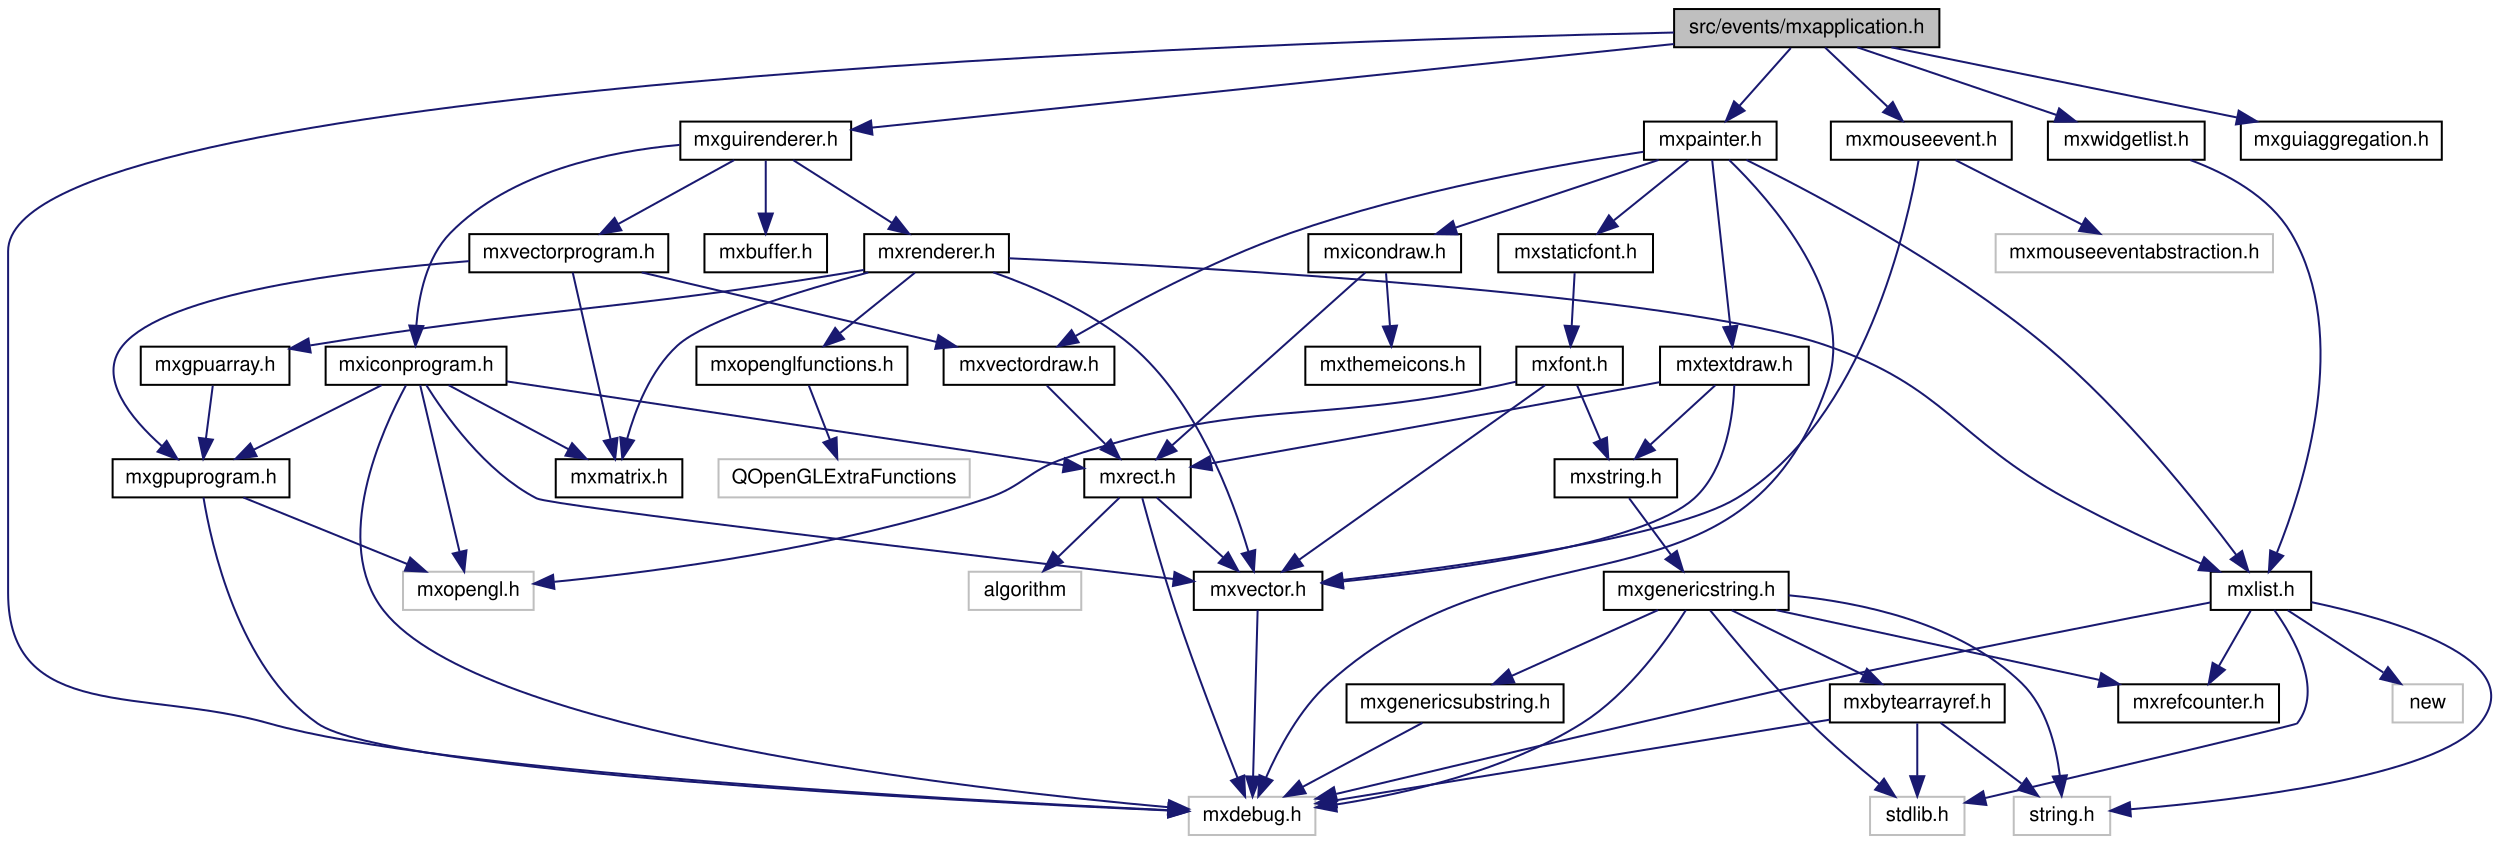
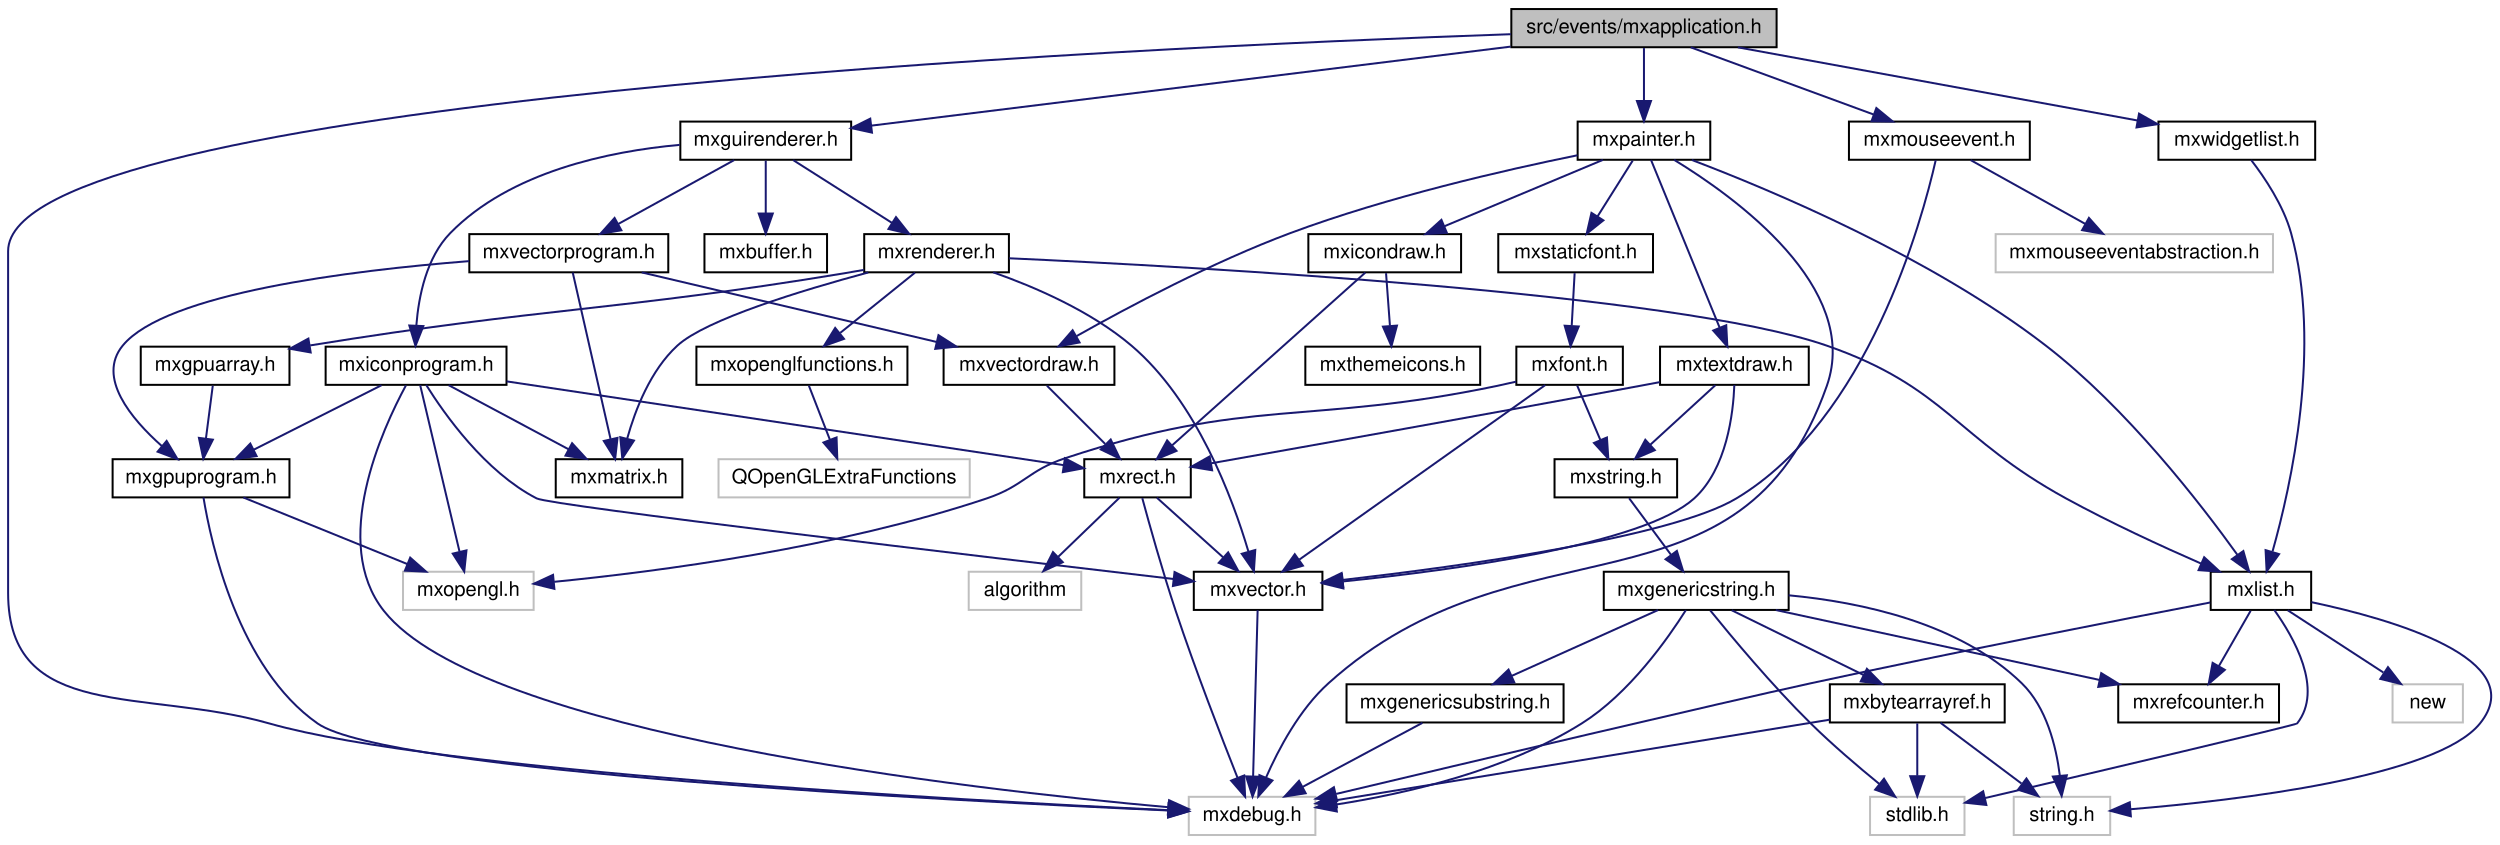
<svg xmlns="http://www.w3.org/2000/svg" xmlns:xlink="http://www.w3.org/1999/xlink" width="1244pt" height="420pt" viewBox="0.00 0.00 1243.93 420.00">
  <g id="graph0" class="graph" transform="scale(1 1) rotate(0) translate(4 416)">
    <g id="node1" class="node">
      <g id="a_node1">
        <a xlink:title=" ">
-           <polygon fill="#bfbfbf" stroke="black" points="829,-392.5 829,-411.5 961,-411.5 961,-392.5 829,-392.5" />
-           <text text-anchor="middle" x="895" y="-399.5" font-family="Helvetica,sans-Serif" font-size="10.00">src/events/mxapplication.h</text>
+           <polygon fill="#bfbfbf" stroke="black" points="748,-392.5 748,-411.5 880,-411.5 880,-392.5 748,-392.5" />
+           <text text-anchor="middle" x="814" y="-399.5" font-family="Helvetica,sans-Serif" font-size="10.00">src/events/mxapplication.h</text>
        </a>
      </g>
    </g>
    <g id="node2" class="node">
      <g id="a_node2">
        <a xlink:title=" ">
          <polygon fill="none" stroke="#bfbfbf" points="587.5,-0.5 587.5,-19.5 650.5,-19.5 650.5,-0.5 587.5,-0.5" />
          <text text-anchor="middle" x="619" y="-7.5" font-family="Helvetica,sans-Serif" font-size="10.00">mxdebug.h</text>
        </a>
      </g>
    </g>
    <g id="edge1" class="edge">
-       <path fill="none" stroke="midnightblue" d="M828.83,-399.81C621.77,-395.23 0,-374.51 0,-291 0,-291 0,-291 0,-121 0,-56.4 67.88,-73.71 130,-56 213.64,-32.16 474.57,-17.74 577.06,-12.86" />
+       <path fill="none" stroke="midnightblue" d="M747.73,-398.98C553.64,-392.2 0,-366.27 0,-291 0,-291 0,-291 0,-121 0,-56.4 67.88,-73.71 130,-56 213.64,-32.16 474.57,-17.74 577.06,-12.86" />
      <polygon fill="midnightblue" stroke="midnightblue" points="577.51,-16.35 587.34,-12.38 577.18,-9.35 577.51,-16.35" />
    </g>
    <g id="node3" class="node">
      <g id="a_node3">
        <a xlink:href="mxwidgetlist_8h.html" target="_top" xlink:title=" ">
-           <polygon fill="none" stroke="black" points="1015,-336.5 1015,-355.5 1093,-355.5 1093,-336.5 1015,-336.5" />
-           <text text-anchor="middle" x="1054" y="-343.5" font-family="Helvetica,sans-Serif" font-size="10.00">mxwidgetlist.h</text>
+           <polygon fill="none" stroke="black" points="1070,-336.5 1070,-355.5 1148,-355.5 1148,-336.5 1070,-336.5" />
+           <text text-anchor="middle" x="1109" y="-343.5" font-family="Helvetica,sans-Serif" font-size="10.00">mxwidgetlist.h</text>
        </a>
      </g>
    </g>
    <g id="edge2" class="edge">
-       <path fill="none" stroke="midnightblue" d="M920.19,-392.44C946.94,-383.36 989.4,-368.94 1019.31,-358.78" />
-       <polygon fill="midnightblue" stroke="midnightblue" points="1020.58,-362.05 1028.92,-355.52 1018.33,-355.42 1020.58,-362.05" />
+       <path fill="none" stroke="midnightblue" d="M860.74,-392.44C915.04,-382.5 1004.23,-366.18 1059.62,-356.04" />
+       <polygon fill="midnightblue" stroke="midnightblue" points="1060.35,-359.46 1069.56,-354.22 1059.09,-352.58 1060.35,-359.46" />
    </g>
    <g id="node9" class="node">
      <g id="a_node9">
        <a xlink:href="mxguirenderer_8h.html" target="_top" xlink:title=" ">
          <polygon fill="none" stroke="black" points="334.5,-336.5 334.5,-355.5 419.5,-355.5 419.5,-336.5 334.5,-336.5" />
          <text text-anchor="middle" x="377" y="-343.5" font-family="Helvetica,sans-Serif" font-size="10.00">mxguirenderer.h</text>
        </a>
      </g>
    </g>
    <g id="edge9" class="edge">
-       <path fill="none" stroke="midnightblue" d="M828.87,-394.11C724.79,-383.26 524.85,-362.41 429.75,-352.5" />
-       <polygon fill="midnightblue" stroke="midnightblue" points="430.09,-349.02 419.78,-351.46 429.37,-355.98 430.09,-349.02" />
+       <path fill="none" stroke="midnightblue" d="M747.63,-392.8C660.57,-382.04 509.53,-363.38 429.8,-353.52" />
+       <polygon fill="midnightblue" stroke="midnightblue" points="429.86,-350.01 419.51,-352.25 429,-356.95 429.86,-350.01" />
    </g>
    <g id="node24" class="node">
      <g id="a_node24">
        <a xlink:href="mxmouseevent_8h.html" target="_top" xlink:title=" ">
-           <polygon fill="none" stroke="black" points="907,-336.5 907,-355.5 997,-355.5 997,-336.5 907,-336.5" />
-           <text text-anchor="middle" x="952" y="-343.5" font-family="Helvetica,sans-Serif" font-size="10.00">mxmouseevent.h</text>
+           <polygon fill="none" stroke="black" points="916,-336.5 916,-355.5 1006,-355.5 1006,-336.5 916,-336.5" />
+           <text text-anchor="middle" x="961" y="-343.5" font-family="Helvetica,sans-Serif" font-size="10.00">mxmouseevent.h</text>
        </a>
      </g>
    </g>
    <g id="edge37" class="edge">
-       <path fill="none" stroke="midnightblue" d="M904.16,-392.32C912.5,-384.42 925.03,-372.55 935.18,-362.94" />
-       <polygon fill="midnightblue" stroke="midnightblue" points="937.82,-365.25 942.68,-355.83 933.01,-360.17 937.82,-365.25" />
+       <path fill="none" stroke="midnightblue" d="M837.29,-392.44C861.81,-383.44 900.6,-369.19 928.2,-359.05" />
+       <polygon fill="midnightblue" stroke="midnightblue" points="929.64,-362.25 937.82,-355.52 927.22,-355.68 929.64,-362.25" />
    </g>
    <g id="node26" class="node">
      <g id="a_node26">
        <a xlink:href="mxpainter_8h.html" target="_top" xlink:title=" ">
-           <polygon fill="none" stroke="black" points="814,-336.5 814,-355.5 880,-355.5 880,-336.5 814,-336.5" />
-           <text text-anchor="middle" x="847" y="-343.5" font-family="Helvetica,sans-Serif" font-size="10.00">mxpainter.h</text>
+           <polygon fill="none" stroke="black" points="781,-336.5 781,-355.5 847,-355.5 847,-336.5 781,-336.5" />
+           <text text-anchor="middle" x="814" y="-343.5" font-family="Helvetica,sans-Serif" font-size="10.00">mxpainter.h</text>
        </a>
      </g>
    </g>
    <g id="edge40" class="edge">
-       <path fill="none" stroke="midnightblue" d="M887.07,-392.08C880.15,-384.3 869.93,-372.8 861.55,-363.37" />
-       <polygon fill="midnightblue" stroke="midnightblue" points="864.04,-360.9 854.78,-355.75 858.81,-365.55 864.04,-360.9" />
-     </g>
-     <g id="node36" class="node">
-       <g id="a_node36">
-         <a xlink:href="mxguiaggregation_8h.html" target="_top" xlink:title=" ">
-           <polygon fill="none" stroke="black" points="1111,-336.5 1111,-355.5 1211,-355.5 1211,-336.5 1111,-336.5" />
-           <text text-anchor="middle" x="1161" y="-343.5" font-family="Helvetica,sans-Serif" font-size="10.00">mxguiaggregation.h</text>
-         </a>
-       </g>
-     </g>
-     <g id="edge67" class="edge">
-       <path fill="none" stroke="midnightblue" d="M937.15,-392.44C983.75,-382.98 1058.84,-367.74 1109.05,-357.55" />
-       <polygon fill="midnightblue" stroke="midnightblue" points="1109.94,-360.94 1119.05,-355.52 1108.55,-354.08 1109.94,-360.94" />
+       <path fill="none" stroke="midnightblue" d="M814,-392.08C814,-385.01 814,-374.86 814,-365.99" />
+       <polygon fill="midnightblue" stroke="midnightblue" points="817.5,-365.75 814,-355.75 810.5,-365.75 817.5,-365.75" />
    </g>
    <g id="node4" class="node">
      <g id="a_node4">
        <a xlink:href="mxlist_8h.html" target="_top" xlink:title=" ">
          <polygon fill="none" stroke="black" points="1096,-112.5 1096,-131.5 1146,-131.5 1146,-112.5 1096,-112.5" />
          <text text-anchor="middle" x="1121" y="-119.5" font-family="Helvetica,sans-Serif" font-size="10.00">mxlist.h</text>
        </a>
      </g>
    </g>
    <g id="edge3" class="edge">
-       <path fill="none" stroke="midnightblue" d="M1085.81,-336.38C1103.95,-329.66 1125.16,-318.31 1136,-300 1166.19,-248.99 1142.59,-174.81 1128.96,-141" />
-       <polygon fill="midnightblue" stroke="midnightblue" points="1132.07,-139.37 1124.96,-131.52 1125.62,-142.09 1132.07,-139.37" />
+       <path fill="none" stroke="midnightblue" d="M1116.15,-336.36C1122.77,-327.76 1132.16,-313.87 1136,-300 1151.54,-243.9 1136.01,-174.31 1126.78,-141.61" />
+       <polygon fill="midnightblue" stroke="midnightblue" points="1130.03,-140.27 1123.84,-131.67 1123.32,-142.25 1130.03,-140.27" />
    </g>
    <g id="edge4" class="edge">
      <path fill="none" stroke="midnightblue" d="M1095.75,-116.2C1054.22,-108.23 968.9,-91.62 897,-76 852.17,-66.26 726.84,-36.62 660.85,-20.95" />
      <polygon fill="midnightblue" stroke="midnightblue" points="661.32,-17.47 650.79,-18.56 659.71,-24.28 661.32,-17.47" />
    </g>
    <g id="node5" class="node">
      <g id="a_node5">
        <a xlink:href="mxrefcounter_8h.html" target="_top" xlink:title=" ">
          <polygon fill="none" stroke="black" points="1050,-56.5 1050,-75.5 1130,-75.5 1130,-56.5 1050,-56.5" />
          <text text-anchor="middle" x="1090" y="-63.5" font-family="Helvetica,sans-Serif" font-size="10.00">mxrefcounter.h</text>
        </a>
      </g>
    </g>
    <g id="edge5" class="edge">
      <path fill="none" stroke="midnightblue" d="M1115.88,-112.08C1111.59,-104.61 1105.34,-93.72 1100.06,-84.52" />
      <polygon fill="midnightblue" stroke="midnightblue" points="1103.04,-82.68 1095.02,-75.75 1096.97,-86.17 1103.04,-82.68" />
    </g>
    <g id="node6" class="node">
      <g id="a_node6">
        <a xlink:title=" ">
          <polygon fill="none" stroke="#bfbfbf" points="926.5,-0.5 926.5,-19.5 973.5,-19.5 973.5,-0.5 926.5,-0.5" />
          <text text-anchor="middle" x="950" y="-7.5" font-family="Helvetica,sans-Serif" font-size="10.00">stdlib.h</text>
        </a>
      </g>
    </g>
    <g id="edge6" class="edge">
      <path fill="none" stroke="midnightblue" d="M1127.64,-112.48C1137.21,-99.09 1152.35,-72.91 1139,-56 1138.39,-55.23 1037.88,-31.58 983.7,-18.89" />
      <polygon fill="midnightblue" stroke="midnightblue" points="984.38,-15.45 973.84,-16.58 982.78,-22.27 984.38,-15.45" />
    </g>
    <g id="node7" class="node">
      <g id="a_node7">
        <a xlink:title=" ">
          <polygon fill="none" stroke="#bfbfbf" points="998,-0.5 998,-19.5 1046,-19.5 1046,-0.5 998,-0.5" />
          <text text-anchor="middle" x="1022" y="-7.5" font-family="Helvetica,sans-Serif" font-size="10.00">string.h</text>
        </a>
      </g>
    </g>
    <g id="edge7" class="edge">
      <path fill="none" stroke="midnightblue" d="M1146.13,-116.37C1185.79,-107.97 1255.87,-88.07 1230,-56 1208.52,-29.38 1109.31,-17.73 1056.04,-13.32" />
      <polygon fill="midnightblue" stroke="midnightblue" points="1056.28,-9.82 1046.03,-12.53 1055.73,-16.8 1056.28,-9.82" />
    </g>
    <g id="node8" class="node">
      <g id="a_node8">
        <a xlink:title=" ">
          <polygon fill="none" stroke="#bfbfbf" points="1186.5,-56.5 1186.5,-75.5 1221.5,-75.5 1221.5,-56.5 1186.5,-56.5" />
          <text text-anchor="middle" x="1204" y="-63.5" font-family="Helvetica,sans-Serif" font-size="10.00">new</text>
        </a>
      </g>
    </g>
    <g id="edge8" class="edge">
      <path fill="none" stroke="midnightblue" d="M1134.34,-112.32C1147.16,-103.98 1166.78,-91.21 1181.94,-81.35" />
      <polygon fill="midnightblue" stroke="midnightblue" points="1184.22,-84.04 1190.7,-75.65 1180.41,-78.17 1184.22,-84.04" />
    </g>
    <g id="node10" class="node">
      <g id="a_node10">
        <a xlink:href="mxbuffer_8h.html" target="_top" xlink:title=" ">
          <polygon fill="none" stroke="black" points="346.5,-280.5 346.5,-299.5 407.5,-299.5 407.5,-280.5 346.5,-280.5" />
          <text text-anchor="middle" x="377" y="-287.5" font-family="Helvetica,sans-Serif" font-size="10.00">mxbuffer.h</text>
        </a>
      </g>
    </g>
    <g id="edge10" class="edge">
      <path fill="none" stroke="midnightblue" d="M377,-336.08C377,-329.01 377,-318.86 377,-309.99" />
      <polygon fill="midnightblue" stroke="midnightblue" points="380.5,-309.75 377,-299.75 373.5,-309.75 380.5,-309.75" />
    </g>
    <g id="node11" class="node">
      <g id="a_node11">
        <a xlink:href="mxrenderer_8h.html" target="_top" xlink:title=" ">
          <polygon fill="none" stroke="black" points="426,-280.5 426,-299.5 498,-299.5 498,-280.5 426,-280.5" />
          <text text-anchor="middle" x="462" y="-287.5" font-family="Helvetica,sans-Serif" font-size="10.00">mxrenderer.h</text>
        </a>
      </g>
    </g>
    <g id="edge11" class="edge">
      <path fill="none" stroke="midnightblue" d="M390.66,-336.32C403.92,-327.9 424.27,-314.97 439.85,-305.07" />
      <polygon fill="midnightblue" stroke="midnightblue" points="441.81,-307.97 448.38,-299.65 438.06,-302.06 441.81,-307.97" />
    </g>
    <g id="node19" class="node">
      <g id="a_node19">
        <a xlink:href="mxvectorprogram_8h.html" target="_top" xlink:title=" ">
          <polygon fill="none" stroke="black" points="229.5,-280.5 229.5,-299.5 328.5,-299.5 328.5,-280.5 229.5,-280.5" />
          <text text-anchor="middle" x="279" y="-287.5" font-family="Helvetica,sans-Serif" font-size="10.00">mxvectorprogram.h</text>
        </a>
      </g>
    </g>
    <g id="edge22" class="edge">
      <path fill="none" stroke="midnightblue" d="M361.25,-336.32C345.68,-327.74 321.62,-314.49 303.54,-304.52" />
      <polygon fill="midnightblue" stroke="midnightblue" points="305.15,-301.42 294.71,-299.65 301.78,-307.55 305.15,-301.42" />
    </g>
    <g id="node23" class="node">
      <g id="a_node23">
        <a xlink:href="mxiconprogram_8h.html" target="_top" xlink:title=" ">
          <polygon fill="none" stroke="black" points="158,-224.5 158,-243.5 248,-243.5 248,-224.5 158,-224.5" />
          <text text-anchor="middle" x="203" y="-231.5" font-family="Helvetica,sans-Serif" font-size="10.00">mxiconprogram.h</text>
        </a>
      </g>
    </g>
    <g id="edge30" class="edge">
      <path fill="none" stroke="midnightblue" d="M334.18,-343.92C298.84,-340.71 249.82,-330.52 220,-300 208.17,-287.89 204.29,-268.61 203.15,-254.18" />
      <polygon fill="midnightblue" stroke="midnightblue" points="206.63,-253.74 202.72,-243.89 199.64,-254.03 206.63,-253.74" />
    </g>
    <g id="edge12" class="edge">
      <path fill="none" stroke="midnightblue" d="M498.16,-287.48C589.94,-283.29 829.98,-270.1 905,-244 964.27,-223.38 968.97,-198.16 1024,-168 1046,-155.94 1071.81,-144.07 1091.27,-135.55" />
      <polygon fill="midnightblue" stroke="midnightblue" points="1092.76,-138.72 1100.55,-131.54 1089.98,-132.3 1092.76,-138.72" />
    </g>
    <g id="node12" class="node">
      <g id="a_node12">
        <a xlink:href="mxgpuarray_8h.html" target="_top" xlink:title=" ">
          <polygon fill="none" stroke="black" points="66,-224.5 66,-243.5 140,-243.5 140,-224.5 66,-224.5" />
          <text text-anchor="middle" x="103" y="-231.5" font-family="Helvetica,sans-Serif" font-size="10.00">mxgpuarray.h</text>
        </a>
      </g>
    </g>
    <g id="edge13" class="edge">
      <path fill="none" stroke="midnightblue" d="M425.88,-281.72C422.54,-281.11 419.21,-280.53 416,-280 301.09,-261.03 268.89,-263.36 150.33,-244.13" />
      <polygon fill="midnightblue" stroke="midnightblue" points="150.56,-240.62 140.12,-242.46 149.42,-247.53 150.56,-240.62" />
    </g>
    <g id="node15" class="node">
      <g id="a_node15">
        <a xlink:href="mxmatrix_8h.html" target="_top" xlink:title=" ">
          <polygon fill="none" stroke="black" points="272.5,-168.5 272.5,-187.5 335.5,-187.5 335.5,-168.5 272.5,-168.5" />
          <text text-anchor="middle" x="304" y="-175.5" font-family="Helvetica,sans-Serif" font-size="10.00">mxmatrix.h</text>
        </a>
      </g>
    </g>
    <g id="edge17" class="edge">
      <path fill="none" stroke="midnightblue" d="M428.01,-280.43C394.75,-271.48 347.1,-256.96 333,-244 319.66,-231.74 312.09,-212.2 308.05,-197.74" />
      <polygon fill="midnightblue" stroke="midnightblue" points="311.41,-196.75 305.62,-187.88 304.62,-198.43 311.41,-196.75" />
    </g>
    <g id="node16" class="node">
      <g id="a_node16">
        <a xlink:href="mxopenglfunctions_8h.html" target="_top" xlink:title=" ">
          <polygon fill="none" stroke="black" points="342.5,-224.5 342.5,-243.5 447.5,-243.5 447.5,-224.5 342.5,-224.5" />
          <text text-anchor="middle" x="395" y="-231.5" font-family="Helvetica,sans-Serif" font-size="10.00">mxopenglfunctions.h</text>
        </a>
      </g>
    </g>
    <g id="edge18" class="edge">
      <path fill="none" stroke="midnightblue" d="M451.24,-280.32C441.23,-272.26 426.11,-260.08 414.07,-250.37" />
      <polygon fill="midnightblue" stroke="midnightblue" points="415.94,-247.38 405.96,-243.83 411.55,-252.83 415.94,-247.38" />
    </g>
    <g id="node18" class="node">
      <g id="a_node18">
        <a xlink:href="mxvector_8h.html" target="_top" xlink:title=" ">
          <polygon fill="none" stroke="black" points="590,-112.5 590,-131.5 654,-131.5 654,-112.5 590,-112.5" />
          <text text-anchor="middle" x="622" y="-119.5" font-family="Helvetica,sans-Serif" font-size="10.00">mxvector.h</text>
        </a>
      </g>
    </g>
    <g id="edge20" class="edge">
      <path fill="none" stroke="midnightblue" d="M490.19,-280.49C510.88,-273.22 538.77,-261.19 559,-244 591.37,-216.49 609.31,-168.12 617.15,-141.64" />
      <polygon fill="midnightblue" stroke="midnightblue" points="620.59,-142.32 619.9,-131.75 613.85,-140.44 620.59,-142.32" />
    </g>
    <g id="node13" class="node">
      <g id="a_node13">
        <a xlink:href="mxgpuprogram_8h.html" target="_top" xlink:title=" ">
          <polygon fill="none" stroke="black" points="52,-168.5 52,-187.5 140,-187.5 140,-168.5 52,-168.5" />
          <text text-anchor="middle" x="96" y="-175.5" font-family="Helvetica,sans-Serif" font-size="10.00">mxgpuprogram.h</text>
        </a>
      </g>
    </g>
    <g id="edge14" class="edge">
      <path fill="none" stroke="midnightblue" d="M101.84,-224.08C100.92,-216.93 99.58,-206.64 98.42,-197.69" />
      <polygon fill="midnightblue" stroke="midnightblue" points="101.89,-197.22 97.13,-187.75 94.95,-198.12 101.89,-197.22" />
    </g>
    <g id="edge15" class="edge">
      <path fill="none" stroke="midnightblue" d="M97.22,-168.43C100.95,-145.69 114.48,-83.63 154,-56 188.3,-32.02 469.5,-17.46 577.22,-12.71" />
      <polygon fill="midnightblue" stroke="midnightblue" points="577.56,-16.2 587.39,-12.27 577.25,-9.21 577.56,-16.2" />
    </g>
    <g id="node14" class="node">
      <g id="a_node14">
        <a xlink:title=" ">
          <polygon fill="none" stroke="#bfbfbf" points="196.5,-112.5 196.5,-131.5 261.5,-131.5 261.5,-112.5 196.5,-112.5" />
          <text text-anchor="middle" x="229" y="-119.5" font-family="Helvetica,sans-Serif" font-size="10.00">mxopengl.h</text>
        </a>
      </g>
    </g>
    <g id="edge16" class="edge">
      <path fill="none" stroke="midnightblue" d="M117.07,-168.44C139.06,-159.52 173.73,-145.44 198.66,-135.32" />
      <polygon fill="midnightblue" stroke="midnightblue" points="200.08,-138.52 208.02,-131.52 197.44,-132.04 200.08,-138.52" />
    </g>
    <g id="node17" class="node">
      <g id="a_node17">
        <a xlink:title=" ">
          <polygon fill="none" stroke="#bfbfbf" points="353.5,-168.5 353.5,-187.5 478.5,-187.5 478.5,-168.5 353.5,-168.5" />
          <text text-anchor="middle" x="416" y="-175.5" font-family="Helvetica,sans-Serif" font-size="10.00">QOpenGLExtraFunctions</text>
        </a>
      </g>
    </g>
    <g id="edge19" class="edge">
      <path fill="none" stroke="midnightblue" d="M398.47,-224.08C401.31,-216.77 405.43,-206.18 408.96,-197.1" />
      <polygon fill="midnightblue" stroke="midnightblue" points="412.23,-198.34 412.6,-187.75 405.71,-195.8 412.23,-198.34" />
    </g>
    <g id="edge21" class="edge">
      <path fill="none" stroke="midnightblue" d="M621.76,-112.37C621.28,-94.62 620.16,-53.67 619.51,-29.6" />
      <polygon fill="midnightblue" stroke="midnightblue" points="623.01,-29.49 619.23,-19.59 616.01,-29.68 623.01,-29.49" />
    </g>
    <g id="edge23" class="edge">
      <path fill="none" stroke="midnightblue" d="M229.38,-286.06C170.72,-281.43 78.35,-270.11 57,-244 44.09,-228.21 61.11,-207.72 76.54,-194" />
      <polygon fill="midnightblue" stroke="midnightblue" points="78.88,-196.61 84.31,-187.51 74.39,-191.24 78.88,-196.61" />
    </g>
    <g id="edge24" class="edge">
      <path fill="none" stroke="midnightblue" d="M280.96,-280.37C285,-262.62 294.3,-221.67 299.77,-197.6" />
      <polygon fill="midnightblue" stroke="midnightblue" points="303.24,-198.12 302.05,-187.59 296.42,-196.57 303.24,-198.12" />
    </g>
    <g id="node20" class="node">
      <g id="a_node20">
        <a xlink:href="mxvectordraw_8h.html" target="_top" xlink:title=" ">
          <polygon fill="none" stroke="black" points="465.5,-224.5 465.5,-243.5 550.5,-243.5 550.5,-224.5 465.5,-224.5" />
          <text text-anchor="middle" x="508" y="-231.5" font-family="Helvetica,sans-Serif" font-size="10.00">mxvectordraw.h</text>
        </a>
      </g>
    </g>
    <g id="edge25" class="edge">
      <path fill="none" stroke="midnightblue" d="M315.29,-280.44C354.98,-271.08 418.71,-256.06 461.91,-245.87" />
      <polygon fill="midnightblue" stroke="midnightblue" points="462.95,-249.22 471.88,-243.52 461.35,-242.41 462.95,-249.22" />
    </g>
    <g id="node21" class="node">
      <g id="a_node21">
        <a xlink:href="mxrect_8h.html" target="_top" xlink:title=" ">
          <polygon fill="none" stroke="black" points="535.5,-168.5 535.5,-187.5 588.5,-187.5 588.5,-168.5 535.5,-168.5" />
          <text text-anchor="middle" x="562" y="-175.5" font-family="Helvetica,sans-Serif" font-size="10.00">mxrect.h</text>
        </a>
      </g>
    </g>
    <g id="edge26" class="edge">
      <path fill="none" stroke="midnightblue" d="M516.92,-224.08C524.78,-216.22 536.43,-204.57 545.92,-195.08" />
      <polygon fill="midnightblue" stroke="midnightblue" points="548.65,-197.3 553.25,-187.75 543.7,-192.35 548.65,-197.3" />
    </g>
    <g id="edge27" class="edge">
      <path fill="none" stroke="midnightblue" d="M564.37,-168.1C567.78,-155.52 574.37,-131.85 581,-112 590.8,-82.63 603.79,-49.08 611.76,-28.99" />
      <polygon fill="midnightblue" stroke="midnightblue" points="615.07,-30.15 615.53,-19.57 608.57,-27.56 615.07,-30.15" />
    </g>
    <g id="edge28" class="edge">
      <path fill="none" stroke="midnightblue" d="M571.64,-168.32C580.51,-160.34 593.87,-148.31 604.61,-138.65" />
      <polygon fill="midnightblue" stroke="midnightblue" points="607.09,-141.13 612.18,-131.83 602.41,-135.92 607.09,-141.13" />
    </g>
    <g id="node22" class="node">
      <g id="a_node22">
        <a xlink:title=" ">
          <polygon fill="none" stroke="#bfbfbf" points="478,-112.5 478,-131.5 534,-131.5 534,-112.5 478,-112.5" />
          <text text-anchor="middle" x="506" y="-119.5" font-family="Helvetica,sans-Serif" font-size="10.00">algorithm</text>
        </a>
      </g>
    </g>
    <g id="edge29" class="edge">
      <path fill="none" stroke="midnightblue" d="M553,-168.32C544.81,-160.42 532.49,-148.55 522.53,-138.94" />
      <polygon fill="midnightblue" stroke="midnightblue" points="524.79,-136.26 515.16,-131.83 519.93,-141.29 524.79,-136.26" />
    </g>
    <g id="edge31" class="edge">
      <path fill="none" stroke="midnightblue" d="M197.96,-224.24C186.25,-202.59 160.14,-145.87 187,-112 235.55,-50.79 478.42,-23.17 577.16,-14.34" />
      <polygon fill="midnightblue" stroke="midnightblue" points="577.7,-17.8 587.36,-13.45 577.09,-10.83 577.7,-17.8" />
    </g>
    <g id="edge35" class="edge">
      <path fill="none" stroke="midnightblue" d="M185.81,-224.32C168.65,-215.66 142.05,-202.24 122.25,-192.25" />
      <polygon fill="midnightblue" stroke="midnightblue" points="123.65,-189.04 113.15,-187.65 120.5,-195.28 123.65,-189.04" />
    </g>
    <g id="edge34" class="edge">
      <path fill="none" stroke="midnightblue" d="M205.04,-224.37C209.24,-206.62 218.92,-165.67 224.6,-141.6" />
      <polygon fill="midnightblue" stroke="midnightblue" points="228.08,-142.13 226.97,-131.59 221.26,-140.52 228.08,-142.13" />
    </g>
    <g id="edge32" class="edge">
      <path fill="none" stroke="midnightblue" d="M219.23,-224.32C235.35,-215.7 260.3,-202.36 278.96,-192.39" />
      <polygon fill="midnightblue" stroke="midnightblue" points="280.64,-195.46 287.81,-187.65 277.34,-189.28 280.64,-195.46" />
    </g>
    <g id="edge33" class="edge">
      <path fill="none" stroke="midnightblue" d="M208.02,-224.47C217,-210.07 237.32,-181.21 263,-168 270.01,-164.4 486.73,-138.78 580,-127.88" />
      <polygon fill="midnightblue" stroke="midnightblue" points="580.42,-131.36 589.95,-126.72 579.61,-124.41 580.42,-131.36" />
    </g>
    <g id="edge36" class="edge">
      <path fill="none" stroke="midnightblue" d="M248.1,-226.22C319.96,-215.41 459.07,-194.48 525.27,-184.53" />
      <polygon fill="midnightblue" stroke="midnightblue" points="525.87,-187.97 535.24,-183.02 524.83,-181.05 525.87,-187.97" />
    </g>
    <g id="edge38" class="edge">
-       <path fill="none" stroke="midnightblue" d="M950.66,-336.21C945.54,-306.04 924.15,-206.48 860,-168 827.6,-148.56 723.4,-134.24 664.18,-127.43" />
+       <path fill="none" stroke="midnightblue" d="M959.17,-336.27C952.38,-306.29 925.53,-207.32 860,-168 827.6,-148.56 723.4,-134.24 664.18,-127.43" />
      <polygon fill="midnightblue" stroke="midnightblue" points="664.35,-123.93 654.02,-126.28 663.57,-130.88 664.35,-123.93" />
    </g>
    <g id="node25" class="node">
      <g id="a_node25">
        <a xlink:title=" ">
          <polygon fill="none" stroke="#bfbfbf" points="989,-280.5 989,-299.5 1127,-299.5 1127,-280.5 989,-280.5" />
          <text text-anchor="middle" x="1058" y="-287.5" font-family="Helvetica,sans-Serif" font-size="10.00">mxmouseeventabstraction.h</text>
        </a>
      </g>
    </g>
    <g id="edge39" class="edge">
-       <path fill="none" stroke="midnightblue" d="M969.03,-336.32C986.03,-327.66 1012.38,-314.24 1031.99,-304.25" />
-       <polygon fill="midnightblue" stroke="midnightblue" points="1033.69,-307.31 1041.01,-299.65 1030.51,-301.08 1033.69,-307.31" />
+       <path fill="none" stroke="midnightblue" d="M976.58,-336.32C992,-327.74 1015.81,-314.49 1033.71,-304.52" />
+       <polygon fill="midnightblue" stroke="midnightblue" points="1035.42,-307.58 1042.45,-299.65 1032.01,-301.46 1035.42,-307.58" />
    </g>
    <g id="edge41" class="edge">
-       <path fill="none" stroke="midnightblue" d="M856.33,-336.47C876.37,-317.08 920.47,-267.95 905,-224 862.38,-102.92 752.34,-161.95 657,-76 642.62,-63.04 632.17,-43.33 625.9,-29.01" />
+       <path fill="none" stroke="midnightblue" d="M829.01,-336.46C859.04,-318.17 922.19,-272.84 905,-224 862.38,-102.92 752.34,-161.95 657,-76 642.62,-63.04 632.17,-43.33 625.9,-29.01" />
      <polygon fill="midnightblue" stroke="midnightblue" points="629.12,-27.63 622.09,-19.71 622.65,-30.29 629.12,-27.63" />
    </g>
    <g id="edge43" class="edge">
-       <path fill="none" stroke="midnightblue" d="M864.97,-336.42C896.88,-320.71 964.7,-285.13 1014,-244 1052.93,-211.52 1090.24,-164.57 1108.8,-139.78" />
-       <polygon fill="midnightblue" stroke="midnightblue" points="1111.63,-141.84 1114.76,-131.72 1106,-137.68 1111.63,-141.84" />
+       <path fill="none" stroke="midnightblue" d="M837.83,-336.39C877.1,-321.49 956.72,-288.2 1014,-244 1054.34,-212.88 1091.31,-164.98 1109.38,-139.8" />
+       <polygon fill="midnightblue" stroke="midnightblue" points="1112.25,-141.81 1115.16,-131.62 1106.53,-137.77 1112.25,-141.81" />
    </g>
    <g id="edge42" class="edge">
-       <path fill="none" stroke="midnightblue" d="M813.71,-340.48C771.87,-334.2 698.23,-321.16 638,-300 598.95,-286.28 556.56,-263.45 531.15,-248.82" />
-       <polygon fill="midnightblue" stroke="midnightblue" points="532.69,-245.67 522.29,-243.66 529.16,-251.72 532.69,-245.67" />
+       <path fill="none" stroke="midnightblue" d="M780.92,-338.74C745.06,-331.46 686.46,-318.07 638,-300 599.43,-285.61 557.22,-263.16 531.67,-248.77" />
+       <polygon fill="midnightblue" stroke="midnightblue" points="533.16,-245.59 522.74,-243.68 529.7,-251.67 533.16,-245.59" />
    </g>
    <g id="node27" class="node">
      <g id="a_node27">
        <a xlink:href="mxtextdraw_8h.html" target="_top" xlink:title=" ">
          <polygon fill="none" stroke="black" points="822,-224.5 822,-243.5 896,-243.5 896,-224.5 822,-224.5" />
          <text text-anchor="middle" x="859" y="-231.5" font-family="Helvetica,sans-Serif" font-size="10.00">mxtextdraw.h</text>
        </a>
      </g>
    </g>
    <g id="edge44" class="edge">
-       <path fill="none" stroke="midnightblue" d="M847.94,-336.37C849.88,-318.62 854.35,-277.67 856.97,-253.6" />
-       <polygon fill="midnightblue" stroke="midnightblue" points="860.46,-253.91 858.06,-243.59 853.5,-253.15 860.46,-253.91" />
+       <path fill="none" stroke="midnightblue" d="M817.53,-336.37C824.86,-318.46 841.85,-276.92 851.66,-252.95" />
+       <polygon fill="midnightblue" stroke="midnightblue" points="854.94,-254.17 855.49,-243.59 848.46,-251.52 854.94,-254.17" />
    </g>
    <g id="node32" class="node">
      <g id="a_node32">
        <a xlink:href="mxicondraw_8h.html" target="_top" xlink:title=" ">
          <polygon fill="none" stroke="black" points="647,-280.5 647,-299.5 723,-299.5 723,-280.5 647,-280.5" />
          <text text-anchor="middle" x="685" y="-287.5" font-family="Helvetica,sans-Serif" font-size="10.00">mxicondraw.h</text>
        </a>
      </g>
    </g>
    <g id="edge59" class="edge">
-       <path fill="none" stroke="midnightblue" d="M821.33,-336.44C794.08,-327.36 750.82,-312.94 720.35,-302.78" />
-       <polygon fill="midnightblue" stroke="midnightblue" points="721.14,-299.36 710.55,-299.52 718.93,-306 721.14,-299.36" />
+       <path fill="none" stroke="midnightblue" d="M793.56,-336.44C772.33,-327.56 738.9,-313.56 714.75,-303.45" />
+       <polygon fill="midnightblue" stroke="midnightblue" points="715.92,-300.15 705.34,-299.52 713.22,-306.61 715.92,-300.15" />
    </g>
    <g id="node34" class="node">
      <g id="a_node34">
        <a xlink:href="mxstaticfont_8h.html" target="_top" xlink:title=" ">
          <polygon fill="none" stroke="black" points="741.5,-280.5 741.5,-299.5 818.5,-299.5 818.5,-280.5 741.5,-280.5" />
          <text text-anchor="middle" x="780" y="-287.5" font-family="Helvetica,sans-Serif" font-size="10.00">mxstaticfont.h</text>
        </a>
      </g>
    </g>
    <g id="edge62" class="edge">
-       <path fill="none" stroke="midnightblue" d="M836.24,-336.32C826.23,-328.26 811.11,-316.08 799.07,-306.37" />
-       <polygon fill="midnightblue" stroke="midnightblue" points="800.94,-303.38 790.96,-299.83 796.55,-308.83 800.94,-303.38" />
+       <path fill="none" stroke="midnightblue" d="M808.39,-336.08C803.63,-328.53 796.68,-317.49 790.85,-308.23" />
+       <polygon fill="midnightblue" stroke="midnightblue" points="793.8,-306.35 785.51,-299.75 787.88,-310.08 793.8,-306.35" />
    </g>
    <g id="edge45" class="edge">
      <path fill="none" stroke="midnightblue" d="M858.97,-224.39C858.44,-210.4 855.24,-182.78 839,-168 813.87,-145.13 720.13,-132.4 664.41,-126.7" />
      <polygon fill="midnightblue" stroke="midnightblue" points="664.43,-123.19 654.14,-125.69 663.74,-130.15 664.43,-123.19" />
    </g>
    <g id="edge58" class="edge">
      <path fill="none" stroke="midnightblue" d="M821.81,-225.84C818.49,-225.21 815.19,-224.59 812,-224 736.26,-209.93 647.48,-194.11 598.72,-185.48" />
      <polygon fill="midnightblue" stroke="midnightblue" points="599.11,-181.99 588.66,-183.7 597.89,-188.89 599.11,-181.99" />
    </g>
    <g id="node28" class="node">
      <g id="a_node28">
        <a xlink:href="mxstring_8h.html" target="_top" xlink:title=" ">
          <polygon fill="none" stroke="black" points="769.5,-168.5 769.5,-187.5 830.5,-187.5 830.5,-168.5 769.5,-168.5" />
          <text text-anchor="middle" x="800" y="-175.5" font-family="Helvetica,sans-Serif" font-size="10.00">mxstring.h</text>
        </a>
      </g>
    </g>
    <g id="edge46" class="edge">
      <path fill="none" stroke="midnightblue" d="M849.52,-224.32C840.8,-216.34 827.66,-204.31 817.1,-194.65" />
      <polygon fill="midnightblue" stroke="midnightblue" points="819.39,-192 809.65,-187.83 814.67,-197.17 819.39,-192" />
    </g>
    <g id="node29" class="node">
      <g id="a_node29">
        <a xlink:href="mxgenericstring_8h.html" target="_top" xlink:title=" ">
          <polygon fill="none" stroke="black" points="794,-112.5 794,-131.5 886,-131.5 886,-112.5 794,-112.5" />
          <text text-anchor="middle" x="840" y="-119.5" font-family="Helvetica,sans-Serif" font-size="10.00">mxgenericstring.h</text>
        </a>
      </g>
    </g>
    <g id="edge47" class="edge">
      <path fill="none" stroke="midnightblue" d="M806.61,-168.08C812.26,-160.46 820.54,-149.26 827.45,-139.94" />
      <polygon fill="midnightblue" stroke="midnightblue" points="830.38,-141.87 833.52,-131.75 824.75,-137.7 830.38,-141.87" />
    </g>
    <g id="edge48" class="edge">
      <path fill="none" stroke="midnightblue" d="M834.85,-112.4C826.03,-98.41 806.66,-70.81 783,-56 745.58,-32.57 695.92,-21.16 661.09,-15.72" />
      <polygon fill="midnightblue" stroke="midnightblue" points="661.18,-12.2 650.78,-14.22 660.17,-19.12 661.18,-12.2" />
    </g>
    <g id="edge49" class="edge">
      <path fill="none" stroke="midnightblue" d="M879.61,-112.44C923.23,-103.02 993.4,-87.87 1040.58,-77.68" />
      <polygon fill="midnightblue" stroke="midnightblue" points="1041.54,-81.05 1050.57,-75.52 1040.06,-74.21 1041.54,-81.05" />
    </g>
    <g id="edge56" class="edge">
      <path fill="none" stroke="midnightblue" d="M847,-112.23C857.39,-99.39 877.74,-74.95 897,-56 907.75,-45.42 920.64,-34.44 931.02,-25.98" />
      <polygon fill="midnightblue" stroke="midnightblue" points="933.44,-28.52 939.04,-19.52 929.05,-23.06 933.44,-28.52" />
    </g>
    <g id="edge57" class="edge">
      <path fill="none" stroke="midnightblue" d="M886,-119.78C922.06,-116.39 971.14,-106.02 1002,-76 1014.29,-64.05 1019.07,-44.74 1020.91,-30.27" />
      <polygon fill="midnightblue" stroke="midnightblue" points="1024.43,-30.21 1021.84,-19.94 1017.46,-29.58 1024.43,-30.21" />
    </g>
    <g id="node30" class="node">
      <g id="a_node30">
        <a xlink:href="mxbytearrayref_8h.html" target="_top" xlink:title=" ">
          <polygon fill="none" stroke="black" points="906.5,-56.5 906.5,-75.5 993.5,-75.5 993.5,-56.5 906.5,-56.5" />
          <text text-anchor="middle" x="950" y="-63.5" font-family="Helvetica,sans-Serif" font-size="10.00">mxbytearrayref.h</text>
        </a>
      </g>
    </g>
    <g id="edge50" class="edge">
      <path fill="none" stroke="midnightblue" d="M857.67,-112.32C875.39,-103.62 902.9,-90.12 923.29,-80.11" />
      <polygon fill="midnightblue" stroke="midnightblue" points="924.94,-83.2 932.37,-75.65 921.85,-76.92 924.94,-83.2" />
    </g>
    <g id="node31" class="node">
      <g id="a_node31">
        <a xlink:href="mxgenericsubstring_8h.html" target="_top" xlink:title=" ">
          <polygon fill="none" stroke="black" points="666,-56.5 666,-75.5 774,-75.5 774,-56.5 666,-56.5" />
          <text text-anchor="middle" x="720" y="-63.5" font-family="Helvetica,sans-Serif" font-size="10.00">mxgenericsubstring.h</text>
        </a>
      </g>
    </g>
    <g id="edge54" class="edge">
      <path fill="none" stroke="midnightblue" d="M820.99,-112.44C801.41,-103.64 770.69,-89.81 748.27,-79.72" />
      <polygon fill="midnightblue" stroke="midnightblue" points="749.48,-76.43 738.93,-75.52 746.61,-82.81 749.48,-76.43" />
    </g>
    <g id="edge51" class="edge">
      <path fill="none" stroke="midnightblue" d="M906.39,-57.88C842.37,-47.44 723.74,-28.09 660.78,-17.82" />
      <polygon fill="midnightblue" stroke="midnightblue" points="661.23,-14.34 650.8,-16.19 660.11,-21.25 661.23,-14.34" />
    </g>
    <g id="edge52" class="edge">
      <path fill="none" stroke="midnightblue" d="M950,-56.08C950,-49.01 950,-38.86 950,-29.99" />
      <polygon fill="midnightblue" stroke="midnightblue" points="953.5,-29.75 950,-19.75 946.5,-29.75 953.5,-29.75" />
    </g>
    <g id="edge53" class="edge">
      <path fill="none" stroke="midnightblue" d="M961.57,-56.32C972.42,-48.18 988.88,-35.84 1001.88,-26.09" />
      <polygon fill="midnightblue" stroke="midnightblue" points="1004.32,-28.63 1010.22,-19.83 1000.12,-23.03 1004.32,-28.63" />
    </g>
    <g id="edge55" class="edge">
      <path fill="none" stroke="midnightblue" d="M703.77,-56.32C687.65,-47.7 662.7,-34.36 644.04,-24.39" />
      <polygon fill="midnightblue" stroke="midnightblue" points="645.66,-21.28 635.19,-19.65 642.36,-27.46 645.66,-21.28" />
    </g>
    <g id="edge61" class="edge">
      <path fill="none" stroke="midnightblue" d="M675.35,-280.37C654.6,-261.81 605.51,-217.91 579.26,-194.44" />
      <polygon fill="midnightblue" stroke="midnightblue" points="581.39,-191.65 571.61,-187.59 576.73,-196.87 581.39,-191.65" />
    </g>
    <g id="node33" class="node">
      <g id="a_node33">
        <a xlink:href="mxthemeicons_8h.html" target="_top" xlink:title=" ">
          <polygon fill="none" stroke="black" points="645.5,-224.5 645.5,-243.5 732.5,-243.5 732.5,-224.5 645.5,-224.5" />
          <text text-anchor="middle" x="689" y="-231.5" font-family="Helvetica,sans-Serif" font-size="10.00">mxthemeicons.h</text>
        </a>
      </g>
    </g>
    <g id="edge60" class="edge">
      <path fill="none" stroke="midnightblue" d="M685.66,-280.08C686.18,-273.01 686.94,-262.86 687.59,-253.99" />
      <polygon fill="midnightblue" stroke="midnightblue" points="691.1,-253.98 688.35,-243.75 684.12,-253.47 691.1,-253.98" />
    </g>
    <g id="node35" class="node">
      <g id="a_node35">
        <a xlink:href="mxfont_8h.html" target="_top" xlink:title=" ">
          <polygon fill="none" stroke="black" points="750.5,-224.5 750.5,-243.5 803.5,-243.5 803.5,-224.5 750.5,-224.5" />
          <text text-anchor="middle" x="777" y="-231.5" font-family="Helvetica,sans-Serif" font-size="10.00">mxfont.h</text>
        </a>
      </g>
    </g>
    <g id="edge63" class="edge">
      <path fill="none" stroke="midnightblue" d="M779.5,-280.08C779.11,-273.01 778.55,-262.86 778.05,-253.99" />
      <polygon fill="midnightblue" stroke="midnightblue" points="781.54,-253.54 777.49,-243.75 774.55,-253.93 781.54,-253.54" />
    </g>
    <g id="edge66" class="edge">
      <path fill="none" stroke="midnightblue" d="M750.32,-226.08C747.18,-225.34 744.03,-224.63 741,-224 646.15,-204.24 617.97,-218.47 526,-188 507.51,-181.87 505.47,-174.19 487,-168 413.59,-143.41 323.7,-131.62 271.73,-126.49" />
      <polygon fill="midnightblue" stroke="midnightblue" points="271.83,-122.98 261.54,-125.52 271.16,-129.95 271.83,-122.98" />
    </g>
    <g id="edge64" class="edge">
      <path fill="none" stroke="midnightblue" d="M764.84,-224.37C738.35,-205.57 675.22,-160.77 642.48,-137.53" />
      <polygon fill="midnightblue" stroke="midnightblue" points="644.29,-134.52 634.11,-131.59 640.24,-140.23 644.29,-134.52" />
    </g>
    <g id="edge65" class="edge">
      <path fill="none" stroke="midnightblue" d="M780.8,-224.08C783.91,-216.77 788.42,-206.18 792.29,-197.1" />
      <polygon fill="midnightblue" stroke="midnightblue" points="795.57,-198.32 796.27,-187.75 789.13,-195.58 795.57,-198.32" />
    </g>
  </g>
</svg>
